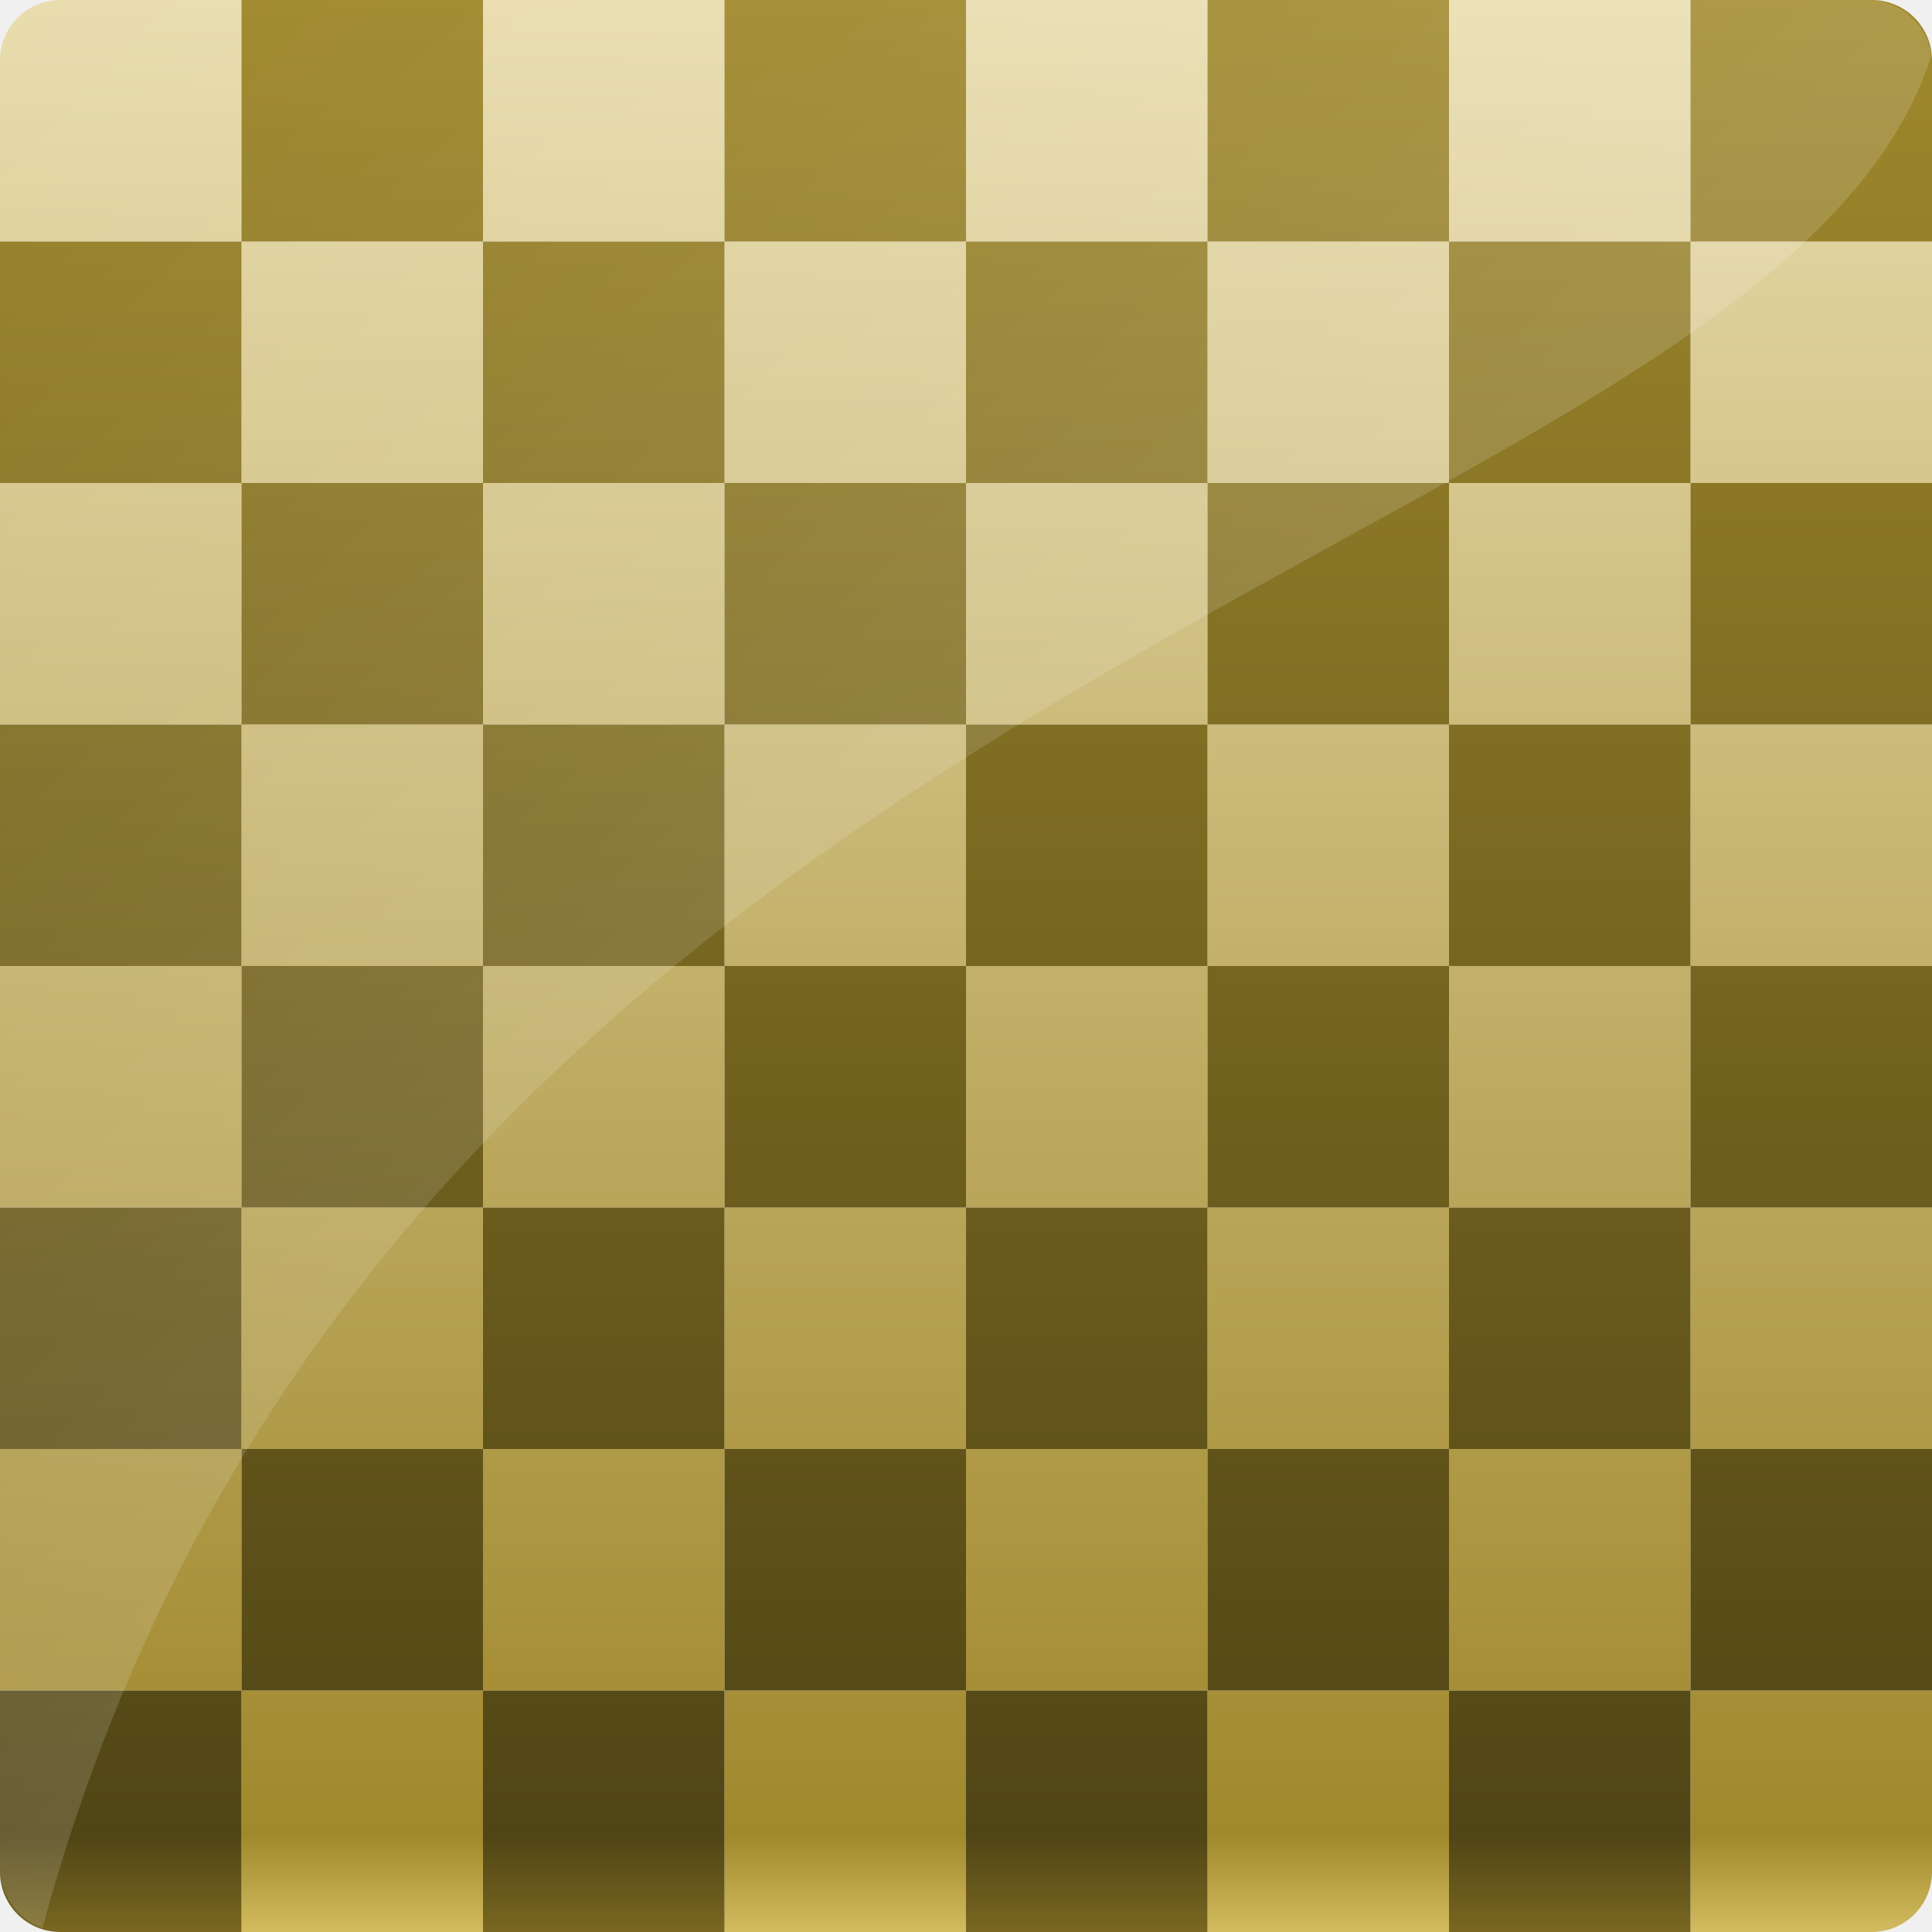
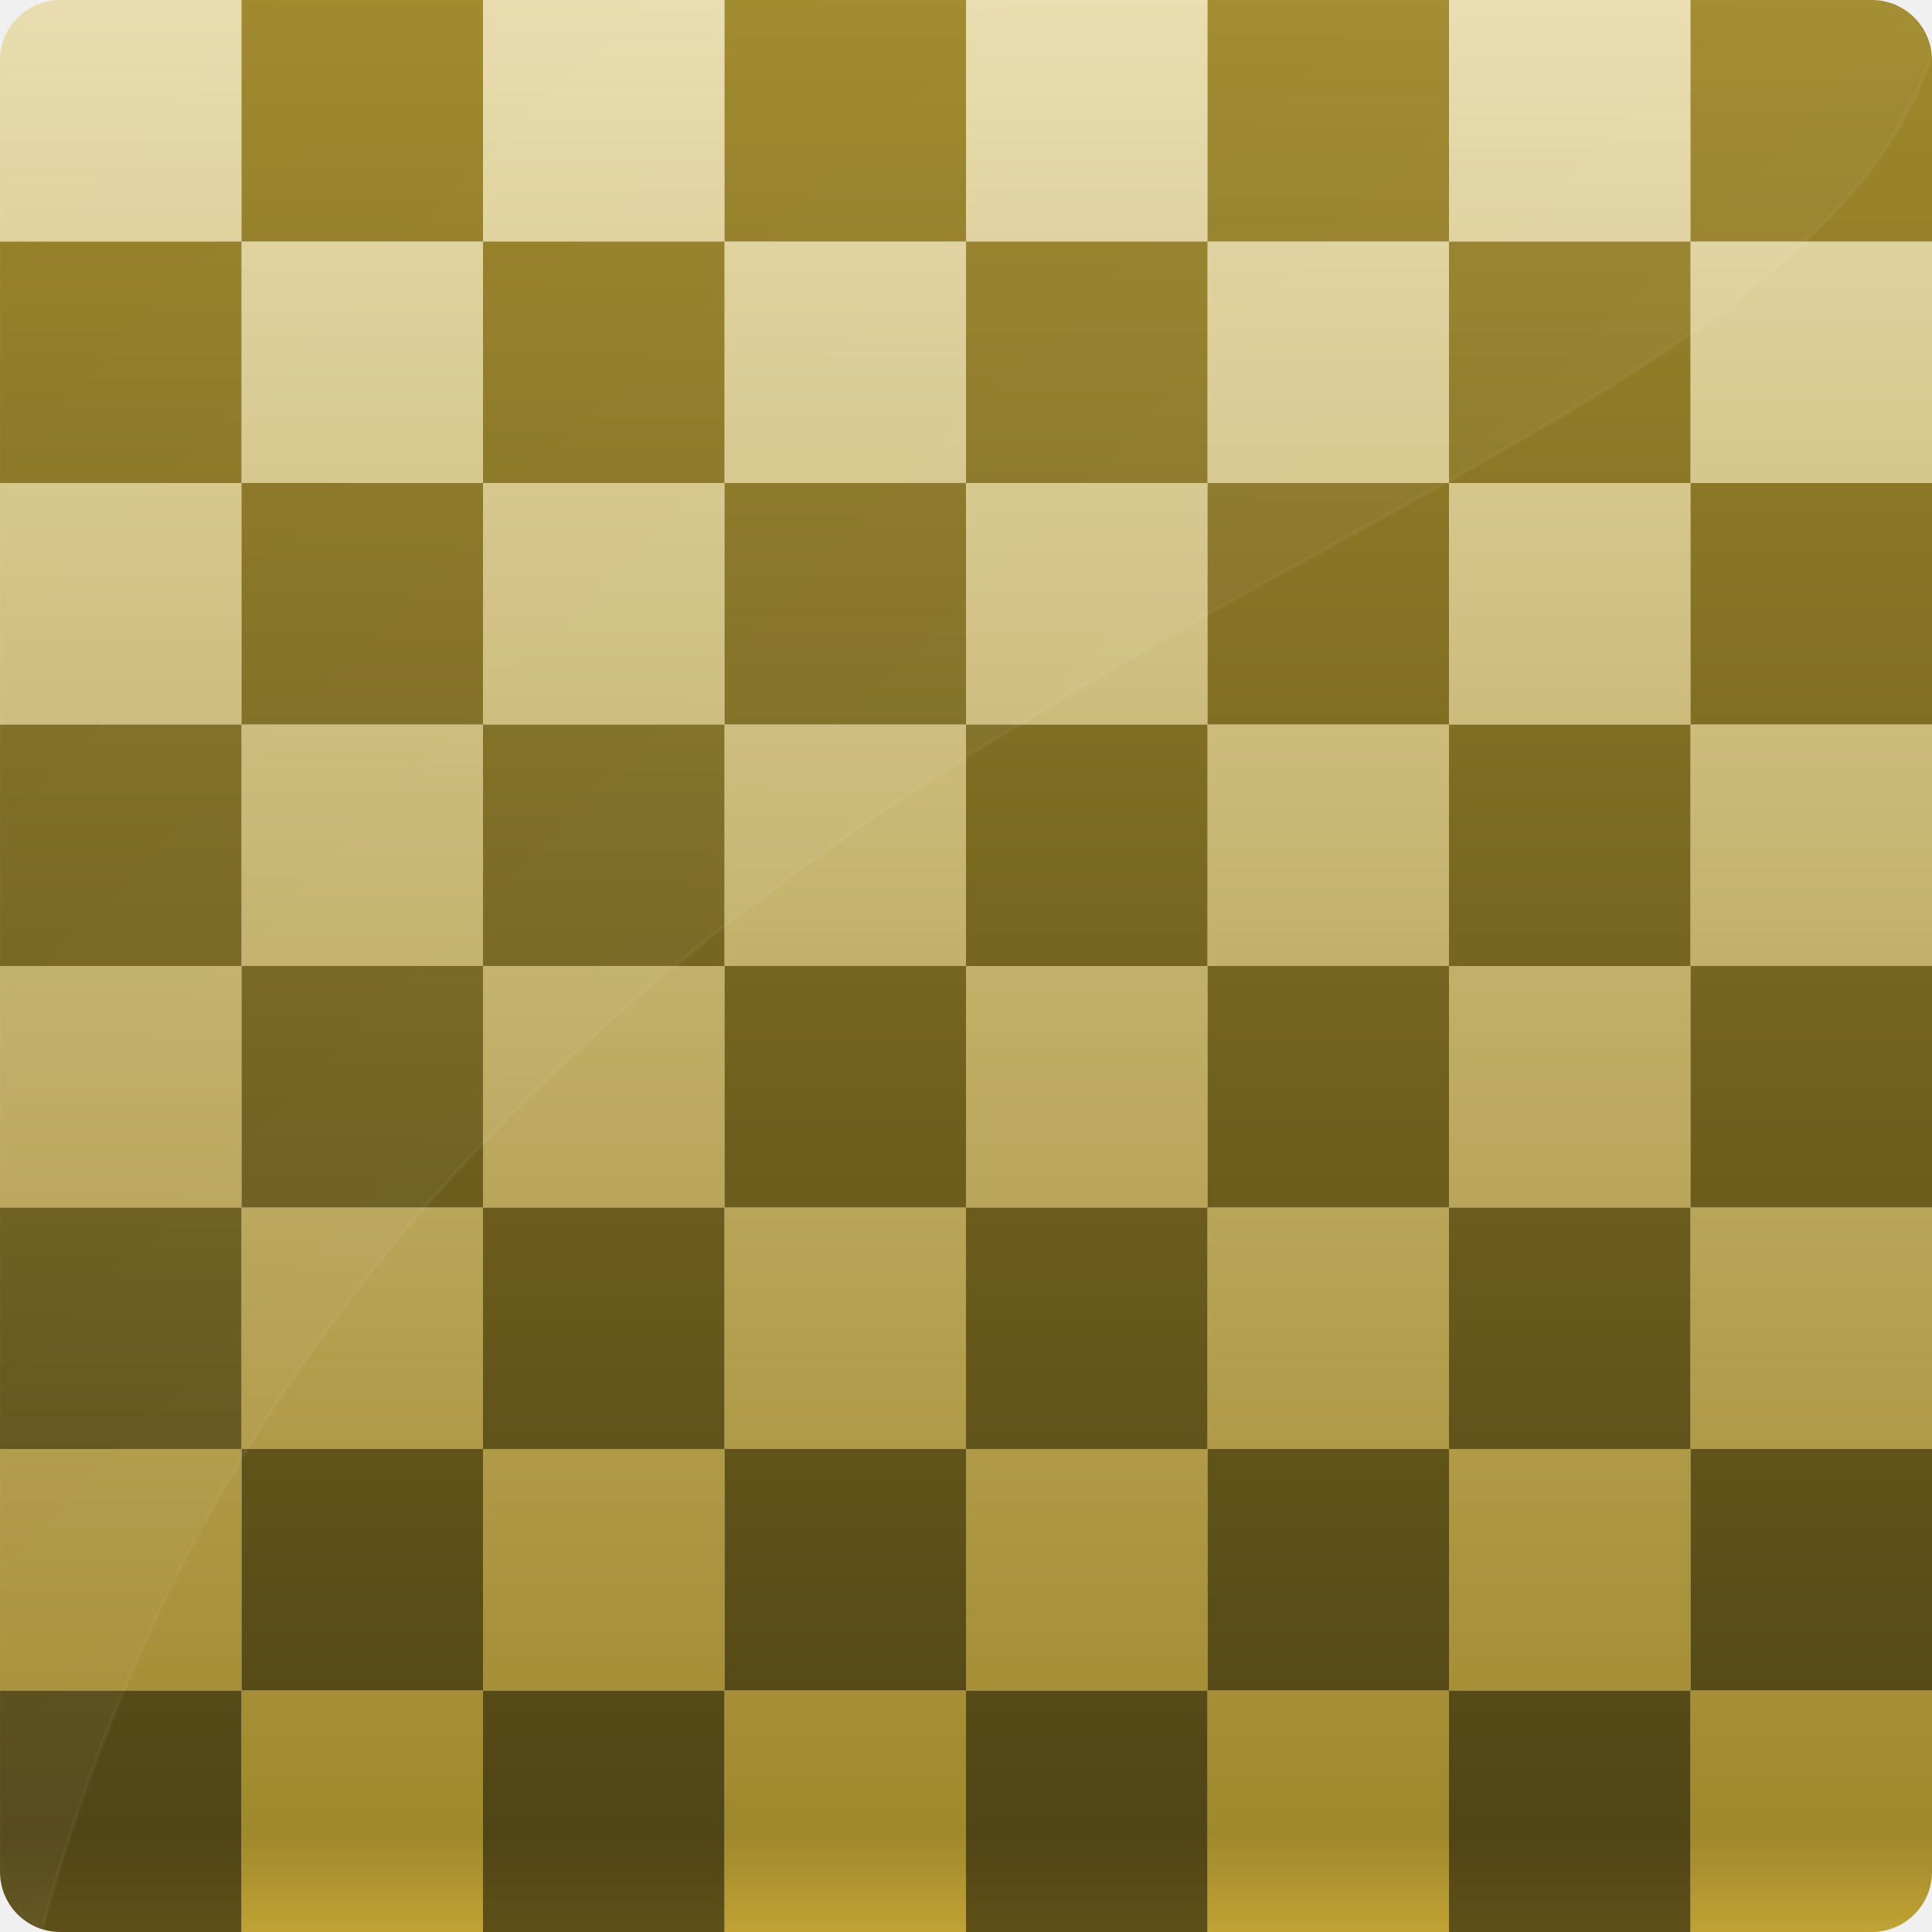
- <svg xmlns="http://www.w3.org/2000/svg" xmlns:xlink="http://www.w3.org/1999/xlink" width="480" height="480" id="svg2" version="1.0">
+ <svg xmlns="http://www.w3.org/2000/svg" xmlns:xlink="http://www.w3.org/1999/xlink" version="1.0" width="480" height="480" id="svg2">
  <defs id="defs4">
    <linearGradient id="linearGradient3199">
-       <stop style="stop-color:#ffffff;stop-opacity:1;" offset="0" id="stop3201" />
-       <stop style="stop-color:#ffffff;stop-opacity:0;" offset="1" id="stop3203" />
-     </linearGradient>
-     <linearGradient id="linearGradient3186">
-       <stop style="stop-color:#ffffff;stop-opacity:1;" offset="0" id="stop3188" />
-       <stop style="stop-color:#ffffff;stop-opacity:0;" offset="1" id="stop3190" />
-     </linearGradient>
-     <linearGradient id="linearGradient3599">
-       <stop style="stop-color:#ffffff;stop-opacity:1;" offset="0" id="stop3601" />
-       <stop style="stop-color:#ffffff;stop-opacity:0;" offset="1" id="stop3603" />
-     </linearGradient>
-     <linearGradient id="linearGradient3576">
-       <stop style="stop-color:#ffffff;stop-opacity:1;" offset="0" id="stop3578" />
-       <stop style="stop-color:#ffffff;stop-opacity:0;" offset="1" id="stop3580" />
+       <stop id="stop3201" style="stop-color:#ffffff;stop-opacity:1;" offset="0" />
+       <stop id="stop3203" style="stop-color:#ffffff;stop-opacity:0;" offset="1" />
    </linearGradient>
    <linearGradient id="linearGradient3479">
-       <stop style="stop-color:#e9ddaf;stop-opacity:1;" offset="0" id="stop3481" />
-       <stop id="stop3487" offset="0.95" style="stop-color:#a0882c;stop-opacity:1;" />
-       <stop style="stop-color:#d3bb5f;stop-opacity:1;" offset="1" id="stop3483" />
+       <stop id="stop3481" style="stop-color:#e9ddaf;stop-opacity:1" offset="0" />
+       <stop id="stop3487" style="stop-color:#a0882c;stop-opacity:1" offset="0.95" />
+       <stop id="stop3483" style="stop-color:#c0a334;stop-opacity:1" offset="1" />
    </linearGradient>
    <linearGradient id="linearGradient3469">
-       <stop style="stop-color:#a0892c;stop-opacity:1;" offset="0" id="stop3471" />
-       <stop id="stop3477" offset="0.95" style="stop-color:#504515;stop-opacity:1;" />
-       <stop style="stop-color:#796721;stop-opacity:1;" offset="1" id="stop3473" />
+       <stop id="stop3471" style="stop-color:#a0892c;stop-opacity:1" offset="0" />
+       <stop id="stop3477" style="stop-color:#504515;stop-opacity:1" offset="0.95" />
+       <stop id="stop3473" style="stop-color:#5f5019;stop-opacity:1" offset="1" />
    </linearGradient>
-     <linearGradient xlink:href="#linearGradient3469" id="linearGradient3475" x1="240" y1="0" x2="240" y2="480" gradientUnits="userSpaceOnUse" />
-     <linearGradient xlink:href="#linearGradient3479" id="linearGradient3485" x1="240" y1="0" x2="240" y2="480" gradientUnits="userSpaceOnUse" />
-     <linearGradient xlink:href="#linearGradient3469" id="linearGradient3515" gradientUnits="userSpaceOnUse" x1="240" y1="0" x2="240" y2="480" />
-     <linearGradient xlink:href="#linearGradient3479" id="linearGradient3517" gradientUnits="userSpaceOnUse" x1="240" y1="0" x2="240" y2="480" />
-     <linearGradient xlink:href="#linearGradient3479" id="linearGradient3520" gradientUnits="userSpaceOnUse" x1="240" y1="0" x2="240" y2="480" />
-     <linearGradient xlink:href="#linearGradient3469" id="linearGradient3523" gradientUnits="userSpaceOnUse" x1="240" y1="0" x2="240" y2="480" />
-     <linearGradient xlink:href="#linearGradient3469" id="linearGradient3531" gradientUnits="userSpaceOnUse" x1="240" y1="0" x2="240" y2="480" />
-     <linearGradient xlink:href="#linearGradient3469" id="linearGradient3538" gradientUnits="userSpaceOnUse" x1="240" y1="0" x2="240" y2="480" />
-     <linearGradient xlink:href="#linearGradient3479" id="linearGradient3540" gradientUnits="userSpaceOnUse" x1="240" y1="0" x2="240" y2="480" />
-     <linearGradient xlink:href="#linearGradient3479" id="linearGradient3543" gradientUnits="userSpaceOnUse" x1="240" y1="0" x2="240" y2="480" />
-     <linearGradient xlink:href="#linearGradient3479" id="linearGradient3556" gradientUnits="userSpaceOnUse" x1="240" y1="0" x2="240" y2="480" />
-     <linearGradient xlink:href="#linearGradient3469" id="linearGradient3558" gradientUnits="userSpaceOnUse" x1="240" y1="0" x2="240" y2="480" />
-     <linearGradient xlink:href="#linearGradient3469" id="linearGradient3561" gradientUnits="userSpaceOnUse" x1="240" y1="0" x2="240" y2="480" />
-     <linearGradient xlink:href="#linearGradient3479" id="linearGradient3564" gradientUnits="userSpaceOnUse" x1="240" y1="0" x2="240" y2="480" />
-     <linearGradient xlink:href="#linearGradient3576" id="linearGradient3582" x1="270" y1="287.72" x2="57" y2="21" gradientUnits="userSpaceOnUse" />
-     <linearGradient xlink:href="#linearGradient3599" id="linearGradient3605" x1="240" y1="310" x2="240" y2="0" gradientUnits="userSpaceOnUse" gradientTransform="translate(0,-70)" />
-     <radialGradient xlink:href="#linearGradient3186" id="radialGradient3194" cx="240" cy="375.529" fx="240" fy="375.529" r="240" gradientTransform="matrix(1.500708,0,0,1.129409,-120.1698,-153.0679)" gradientUnits="userSpaceOnUse" />
-     <linearGradient xlink:href="#linearGradient3199" id="linearGradient3205" x1="240" y1="240" x2="0" y2="0" gradientUnits="userSpaceOnUse" />
-     <linearGradient xlink:href="#linearGradient3199" id="linearGradient3222" gradientUnits="userSpaceOnUse" x1="240" y1="240" x2="0" y2="0" />
+     <linearGradient xlink:href="#linearGradient3469" id="linearGradient2437" gradientUnits="userSpaceOnUse" x1="240" y1="0" x2="240" y2="480" />
+     <linearGradient xlink:href="#linearGradient3479" id="linearGradient2440" gradientUnits="userSpaceOnUse" x1="240" y1="0" x2="240" y2="480" />
+     <linearGradient xlink:href="#linearGradient3199" id="linearGradient3296" x1="479.844" y1="479.031" x2="0" y2="0" gradientUnits="userSpaceOnUse" />
  </defs>
-   <g id="layer1">
-     <g id="g3213">
-       <path style="fill:url(#linearGradient3543);fill-opacity:1;stroke:none;stroke-linecap:round" d="M 15 0 C 6.69 0 0 6.69 0 15 L 0 60 L 60 60 L 60 0 L 15 0 z M 60 60 L 60 120 L 120 120 L 120 60 L 60 60 z M 120 60 L 180 60 L 180 0 L 120 0 L 120 60 z M 180 60 L 180 120 L 240 120 L 240 60 L 180 60 z M 240 60 L 300 60 L 300 0 L 240 0 L 240 60 z M 300 60 L 300 120 L 360 120 L 360 60 L 300 60 z M 360 60 L 420 60 L 420 0 L 360 0 L 360 60 z M 420 60 L 420 120 L 480 120 L 480 60 L 420 60 z M 420 120 L 360 120 L 360 180 L 420 180 L 420 120 z M 420 180 L 420 240 L 480 240 L 480 180 L 420 180 z M 420 240 L 360 240 L 360 300 L 420 300 L 420 240 z M 420 300 L 420 360 L 480 360 L 480 300 L 420 300 z M 420 360 L 360 360 L 360 420 L 420 420 L 420 360 z M 420 420 L 420 480 L 465 480 C 473.31 480 480 473.31 480 465 L 480 420 L 420 420 z M 360 420 L 300 420 L 300 480 L 360 480 L 360 420 z M 300 420 L 300 360 L 240 360 L 240 420 L 300 420 z M 240 420 L 180 420 L 180 480 L 240 480 L 240 420 z M 180 420 L 180 360 L 120 360 L 120 420 L 180 420 z M 120 420 L 60 420 L 60 480 L 120 480 L 120 420 z M 60 420 L 60 360 L 0 360 L 0 420 L 60 420 z M 60 360 L 120 360 L 120 300 L 60 300 L 60 360 z M 60 300 L 60 240 L 0 240 L 0 300 L 60 300 z M 60 240 L 120 240 L 120 180 L 60 180 L 60 240 z M 60 180 L 60 120 L 0 120 L 0 180 L 60 180 z M 120 180 L 180 180 L 180 120 L 120 120 L 120 180 z M 180 180 L 180 240 L 240 240 L 240 180 L 180 180 z M 240 180 L 300 180 L 300 120 L 240 120 L 240 180 z M 300 180 L 300 240 L 360 240 L 360 180 L 300 180 z M 300 240 L 240 240 L 240 300 L 300 300 L 300 240 z M 300 300 L 300 360 L 360 360 L 360 300 L 300 300 z M 240 300 L 180 300 L 180 360 L 240 360 L 240 300 z M 180 300 L 180 240 L 120 240 L 120 300 L 180 300 z " id="path3215" />
-       <path style="fill:url(#linearGradient3538);fill-opacity:1;stroke:none;stroke-linecap:round" d="M 60,0 L 60,60 L 120,60 L 120,0 L 60,0 z M 120,60 L 120,120 L 180,120 L 180,60 L 120,60 z M 180,60 L 240,60 L 240,0 L 180,0 L 180,60 z M 240,60 L 240,120 L 300,120 L 300,60 L 240,60 z M 300,60 L 360,60 L 360,0 L 300,0 L 300,60 z M 360,60 L 360,120 L 420,120 L 420,60 L 360,60 z M 420,60 L 480,60 L 480,15 C 480,6.69 473.31,0 465,0 L 420,0 L 420,60 z M 420,120 L 420,180 L 480,180 L 480,120 L 420,120 z M 420,180 L 360,180 L 360,240 L 420,240 L 420,180 z M 420,240 L 420,300 L 480,300 L 480,240 L 420,240 z M 420,300 L 360,300 L 360,360 L 420,360 L 420,300 z M 420,360 L 420,420 L 480,420 L 480,360 L 420,360 z M 420,420 L 360,420 L 360,480 L 420,480 L 420,420 z M 360,420 L 360,360 L 300,360 L 300,420 L 360,420 z M 300,420 L 240,420 L 240,480 L 300,480 L 300,420 z M 240,420 L 240,360 L 180,360 L 180,420 L 240,420 z M 180,420 L 120,420 L 120,480 L 180,480 L 180,420 z M 120,420 L 120,360 L 60,360 L 60,420 L 120,420 z M 60,420 L 0,420 L 0,465 C 0,473.31 6.69,480 15,480 L 60,480 L 60,420 z M 60,360 L 60,300 L 0,300 L 0,360 L 60,360 z M 60,300 L 120,300 L 120,240 L 60,240 L 60,300 z M 60,240 L 60,180 L 0,180 L 0,240 L 60,240 z M 60,180 L 120,180 L 120,120 L 60,120 L 60,180 z M 60,120 L 60,60 L 0,60 L 0,120 L 60,120 z M 120,180 L 120,240 L 180,240 L 180,180 L 120,180 z M 180,180 L 240,180 L 240,120 L 180,120 L 180,180 z M 240,180 L 240,240 L 300,240 L 300,180 L 240,180 z M 300,180 L 360,180 L 360,120 L 300,120 L 300,180 z M 300,240 L 300,300 L 360,300 L 360,240 L 300,240 z M 300,300 L 240,300 L 240,360 L 300,360 L 300,300 z M 240,300 L 240,240 L 180,240 L 180,300 L 240,300 z M 180,300 L 120,300 L 120,360 L 180,360 L 180,300 z" id="path3217" />
-     </g>
-     <path style="opacity:0.15;fill:url(#linearGradient3222);stroke:none;stroke-linecap:round;fill-opacity:1" d="M 16 0 C 7.136 0 0 7.136 0 16 L 0 464 C 0 470.943 4.375 476.807 10.531 479.031 C 97.31 160.341 439.241 140.16 479.844 13.875 C 478.802 6.032 472.136 0 464 0 L 16 0 z " id="rect3196" />
-   </g>
+   <path style="fill:url(#linearGradient2440);fill-opacity:1;stroke:none;stroke-linecap:round" id="path3215" d="M 15,0 C 6.69,0 0,6.69 0,15 L 0,60 L 60,60 L 60,0 L 15,0 z M 60,60 L 60,120 L 120,120 L 120,60 L 60,60 z M 120,60 L 180,60 L 180,0 L 120,0 L 120,60 z M 180,60 L 180,120 L 240,120 L 240,60 L 180,60 z M 240,60 L 300,60 L 300,0 L 240,0 L 240,60 z M 300,60 L 300,120 L 360,120 L 360,60 L 300,60 z M 360,60 L 420,60 L 420,0 L 360,0 L 360,60 z M 420,60 L 420,120 L 480,120 L 480,60 L 420,60 z M 420,120 L 360,120 L 360,180 L 420,180 L 420,120 z M 420,180 L 420,240 L 480,240 L 480,180 L 420,180 z M 420,240 L 360,240 L 360,300 L 420,300 L 420,240 z M 420,300 L 420,360 L 480,360 L 480,300 L 420,300 z M 420,360 L 360,360 L 360,420 L 420,420 L 420,360 z M 420,420 L 420,480 L 465,480 C 473.31,480 480,473.31 480,465 L 480,420 L 420,420 z M 360,420 L 300,420 L 300,480 L 360,480 L 360,420 z M 300,420 L 300,360 L 240,360 L 240,420 L 300,420 z M 240,420 L 180,420 L 180,480 L 240,480 L 240,420 z M 180,420 L 180,360 L 120,360 L 120,420 L 180,420 z M 120,420 L 60,420 L 60,480 L 120,480 L 120,420 z M 60,420 L 60,360 L 0,360 L 0,420 L 60,420 z M 60,360 L 120,360 L 120,300 L 60,300 L 60,360 z M 60,300 L 60,240 L 0,240 L 0,300 L 60,300 z M 60,240 L 120,240 L 120,180 L 60,180 L 60,240 z M 60,180 L 60,120 L 0,120 L 0,180 L 60,180 z M 120,180 L 180,180 L 180,120 L 120,120 L 120,180 z M 180,180 L 180,240 L 240,240 L 240,180 L 180,180 z M 240,180 L 300,180 L 300,120 L 240,120 L 240,180 z M 300,180 L 300,240 L 360,240 L 360,180 L 300,180 z M 300,240 L 240,240 L 240,300 L 300,300 L 300,240 z M 300,300 L 300,360 L 360,360 L 360,300 L 300,300 z M 240,300 L 180,300 L 180,360 L 240,360 L 240,300 z M 180,300 L 180,240 L 120,240 L 120,300 L 180,300 z" />
+   <path style="fill:url(#linearGradient2437);fill-opacity:1;stroke:none;stroke-linecap:round" id="path3217" d="M 60,0 L 60,60 L 120,60 L 120,0 L 60,0 z M 120,60 L 120,120 L 180,120 L 180,60 L 120,60 z M 180,60 L 240,60 L 240,0 L 180,0 L 180,60 z M 240,60 L 240,120 L 300,120 L 300,60 L 240,60 z M 300,60 L 360,60 L 360,0 L 300,0 L 300,60 z M 360,60 L 360,120 L 420,120 L 420,60 L 360,60 z M 420,60 L 480,60 L 480,15 C 480,6.69 473.31,0 465,0 L 420,0 L 420,60 z M 420,120 L 420,180 L 480,180 L 480,120 L 420,120 z M 420,180 L 360,180 L 360,240 L 420,240 L 420,180 z M 420,240 L 420,300 L 480,300 L 480,240 L 420,240 z M 420,300 L 360,300 L 360,360 L 420,360 L 420,300 z M 420,360 L 420,420 L 480,420 L 480,360 L 420,360 z M 420,420 L 360,420 L 360,480 L 420,480 L 420,420 z M 360,420 L 360,360 L 300,360 L 300,420 L 360,420 z M 300,420 L 240,420 L 240,480 L 300,480 L 300,420 z M 240,420 L 240,360 L 180,360 L 180,420 L 240,420 z M 180,420 L 120,420 L 120,480 L 180,480 L 180,420 z M 120,420 L 120,360 L 60,360 L 60,420 L 120,420 z M 60,420 L 0,420 L 0,465 C 0,473.31 6.69,480 15,480 L 60,480 L 60,420 z M 60,360 L 60,300 L 0,300 L 0,360 L 60,360 z M 60,300 L 120,300 L 120,240 L 60,240 L 60,300 z M 60,240 L 60,180 L 0,180 L 0,240 L 60,240 z M 60,180 L 120,180 L 120,120 L 60,120 L 60,180 z M 60,120 L 60,60 L 0,60 L 0,120 L 60,120 z M 120,180 L 120,240 L 180,240 L 180,180 L 120,180 z M 180,180 L 240,180 L 240,120 L 180,120 L 180,180 z M 240,180 L 240,240 L 300,240 L 300,180 L 240,180 z M 300,180 L 360,180 L 360,120 L 300,120 L 300,180 z M 300,240 L 300,300 L 360,300 L 360,240 L 300,240 z M 300,300 L 240,300 L 240,360 L 300,360 L 300,300 z M 240,300 L 240,240 L 180,240 L 180,300 L 240,300 z M 180,300 L 120,300 L 120,360 L 180,360 L 180,300 z" />
+   <path style="opacity:0.085;fill:url(#linearGradient3296);fill-opacity:1;stroke:none;stroke-linecap:round;stroke-opacity:1" id="rect3196" d="M 16,0 C 7.136,0 0,7.136 0,16 L 0,464 C 0,470.943 4.375,476.807 10.531,479.031 C 97.31,160.341 439.241,140.16 479.844,13.875 C 478.802,6.032 472.136,0 464,0 L 16,0 z" />
+   <path d="M 16,0 C 7.136,0 0,7.136 0,16 L 0,464 C 0,470.943 4.375,476.807 10.531,479.031 C 97.31,160.341 439.241,140.16 479.844,13.875 C 478.802,6.032 472.136,0 464,0 L 16,0 z" id="path3212" style="opacity:0.015;fill:none;fill-opacity:1;stroke:#ffffff;stroke-linecap:round;stroke-opacity:1" />
+   <path d="M 10.531,479.031 C 97.31,160.341 439.241,140.16 479.844,13.875" id="path3208" style="opacity:0.025;fill:none;fill-opacity:1;stroke:#ffffff;stroke-linecap:round;stroke-opacity:1;stroke-width:1;stroke-miterlimit:4;stroke-dasharray:none" />
</svg>
